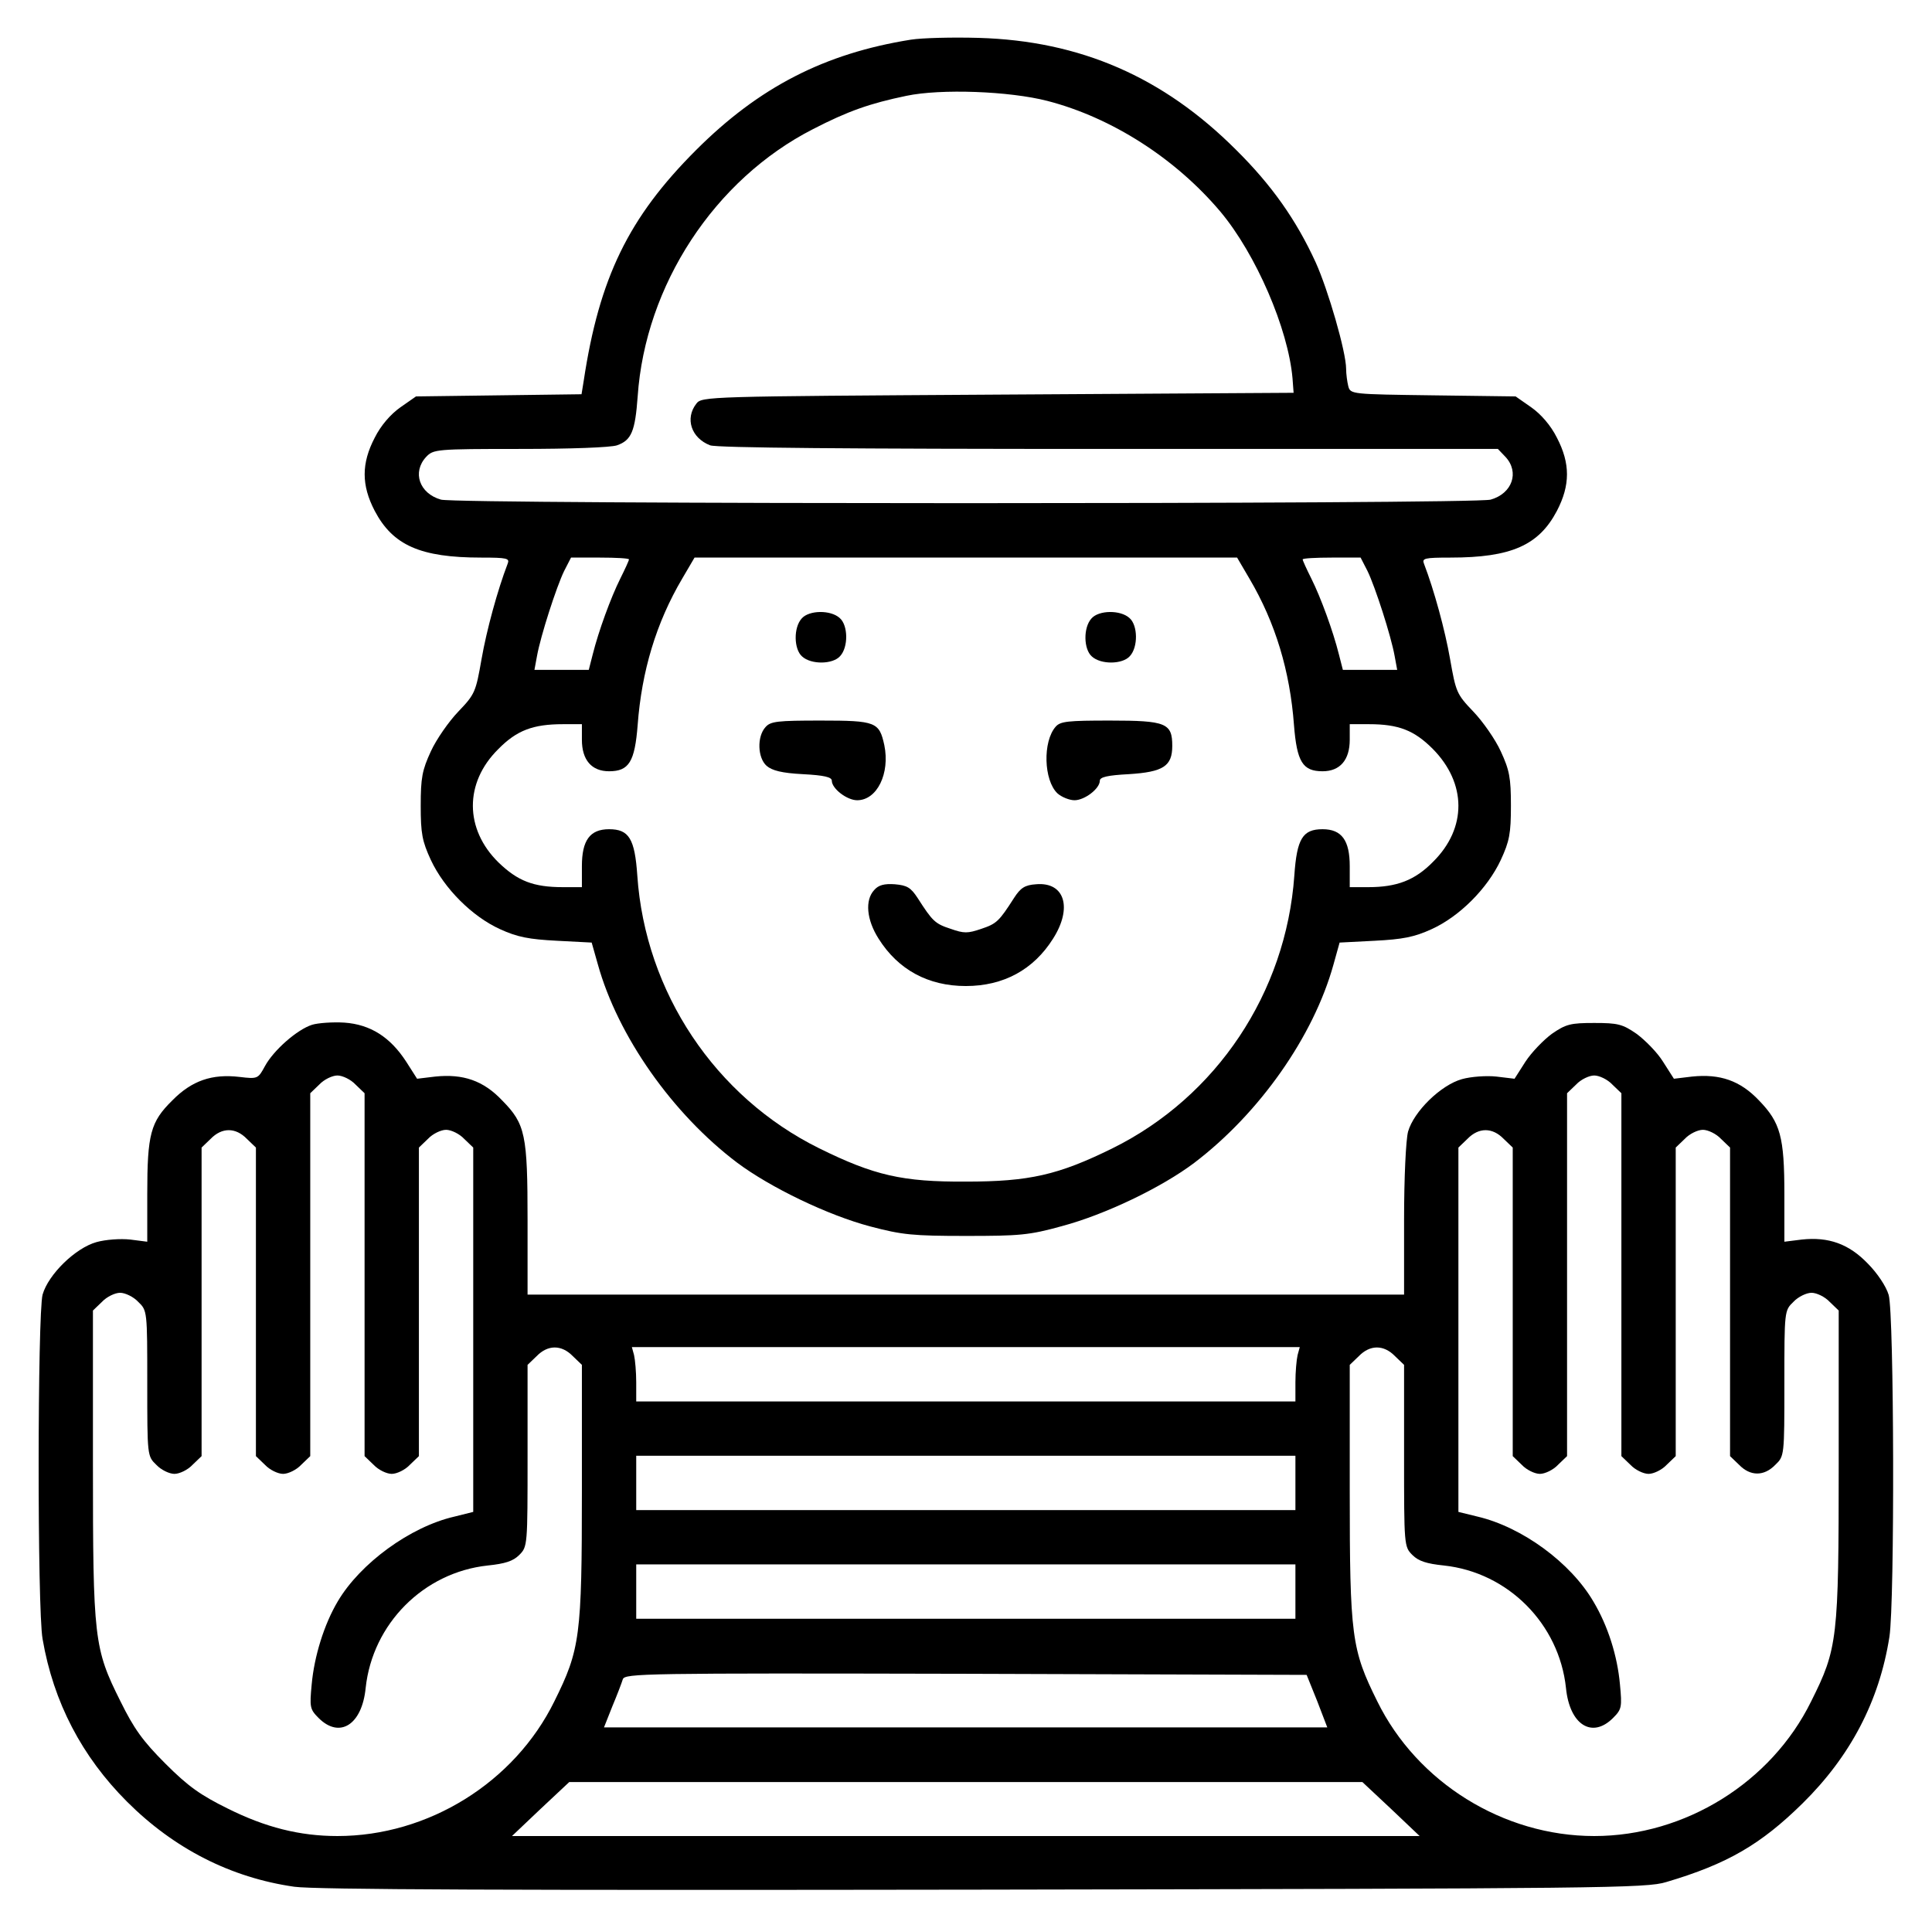
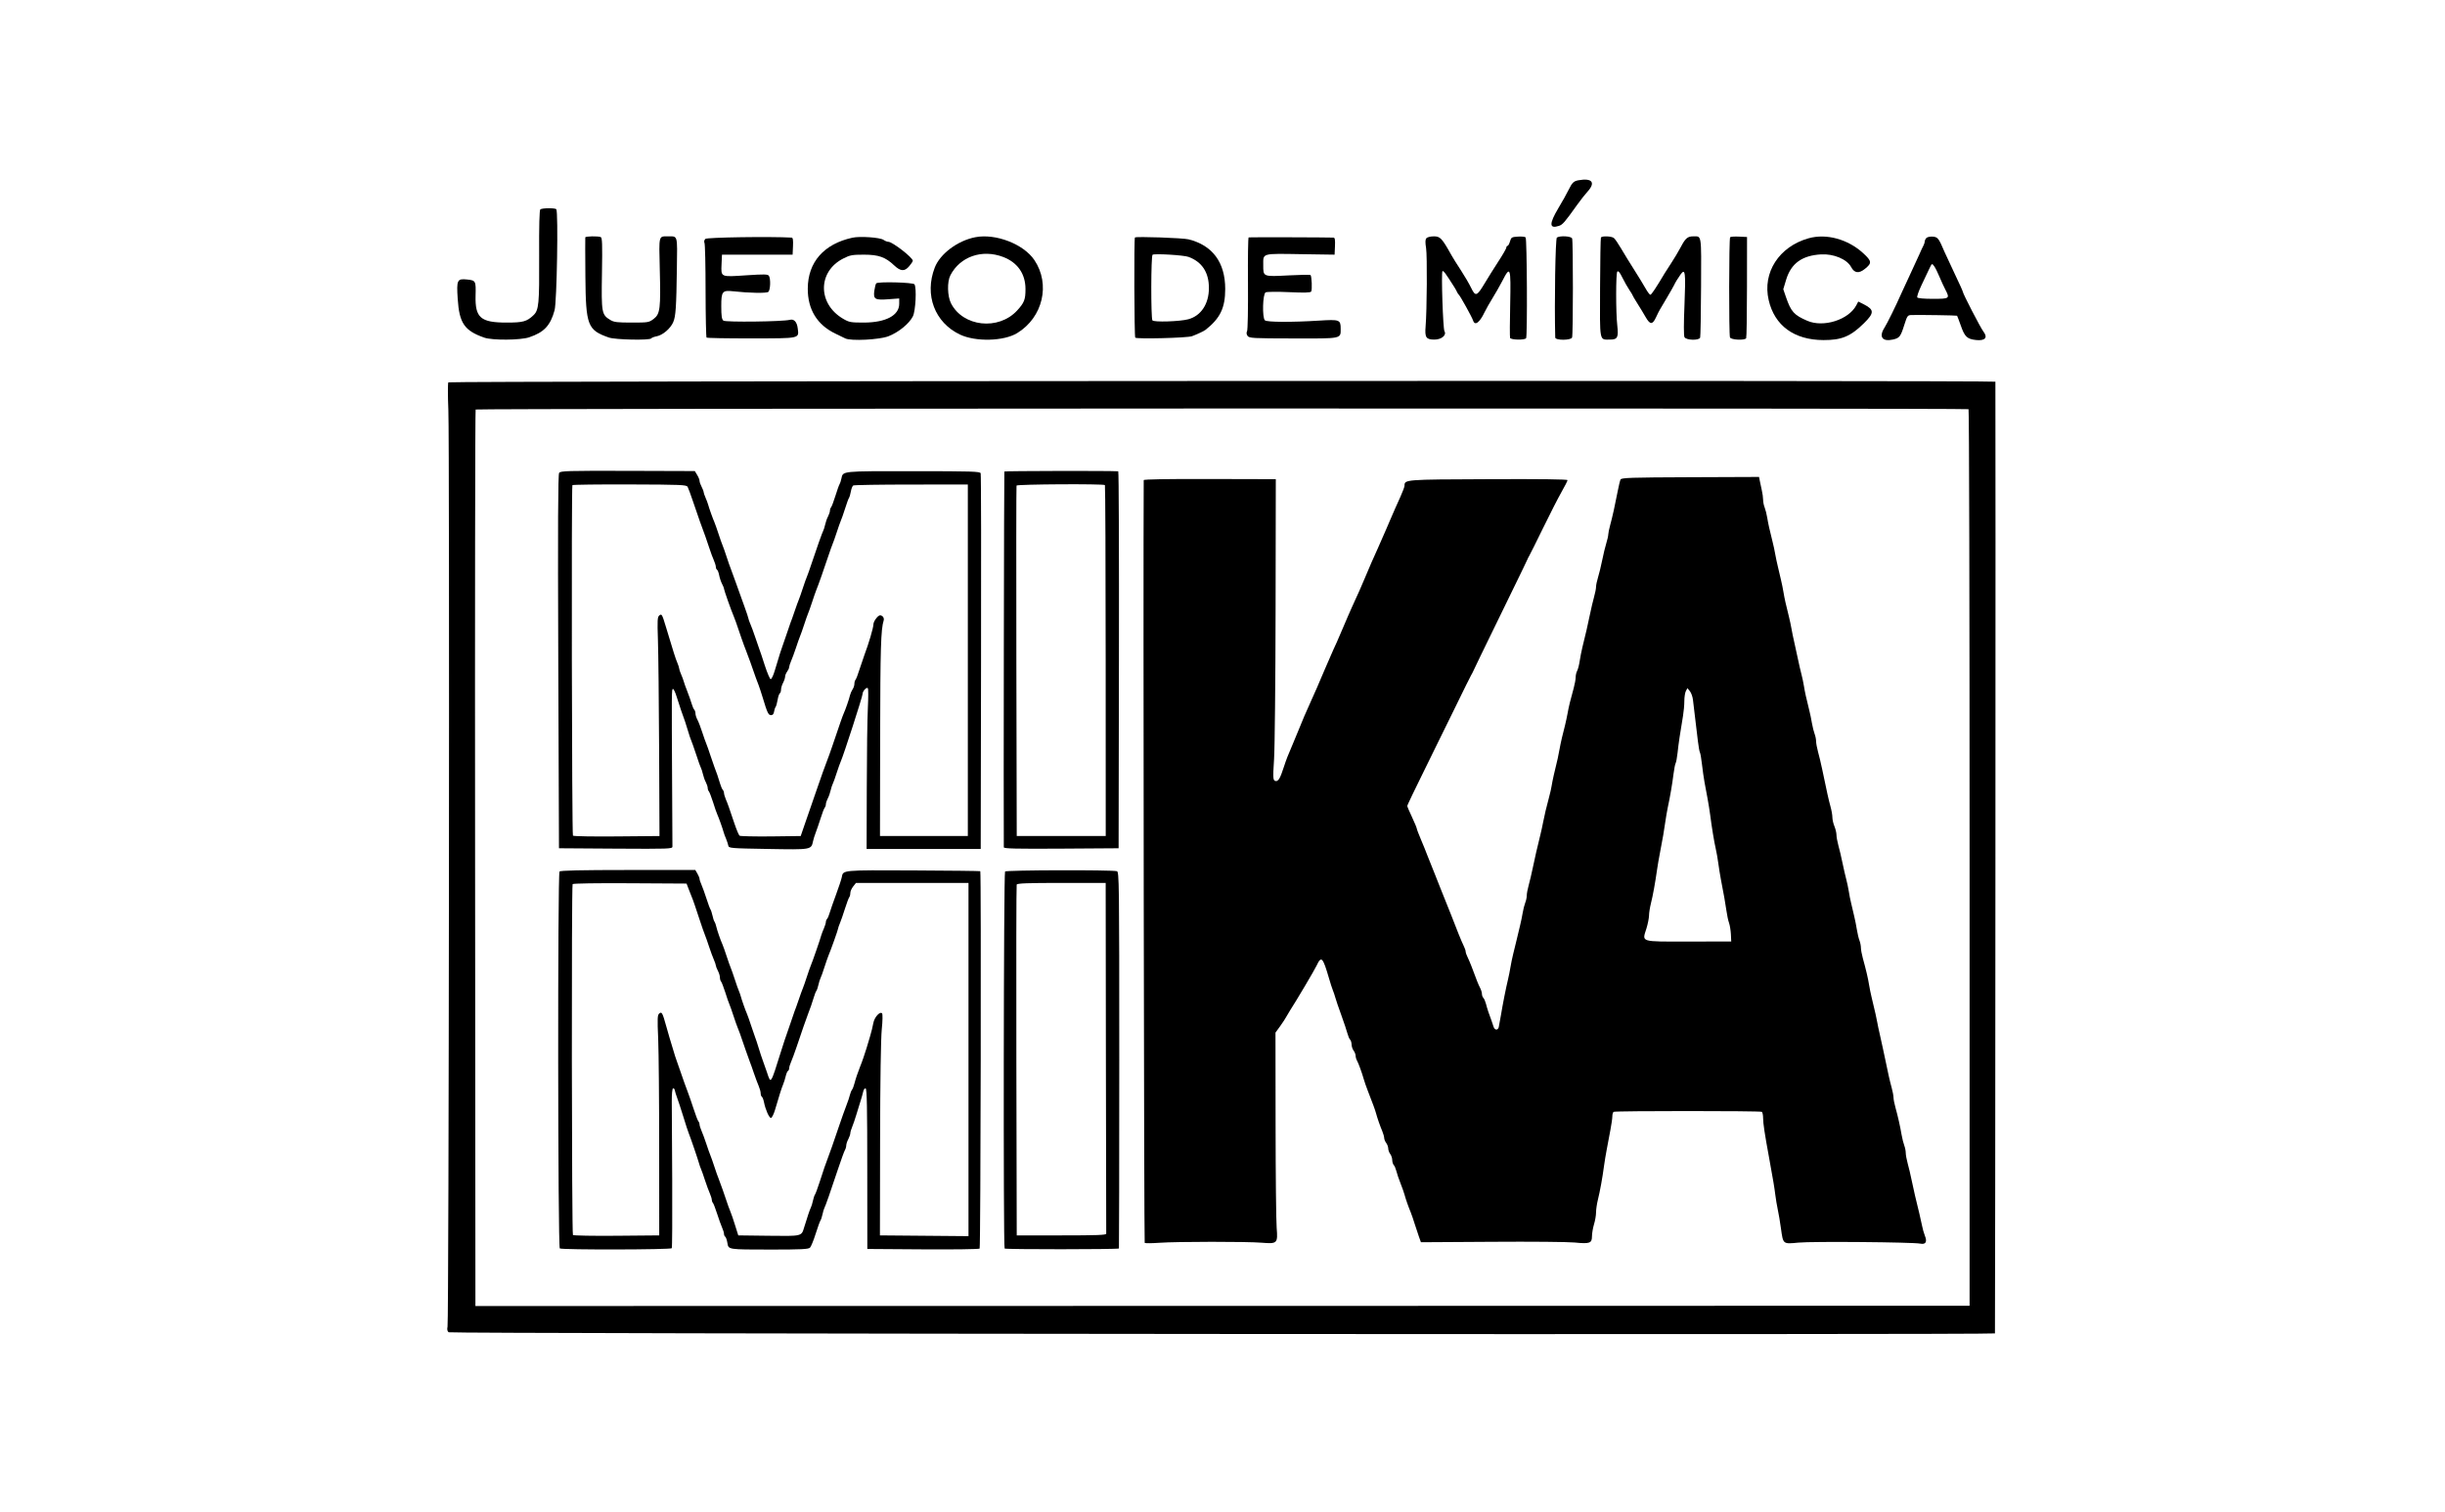
- <svg xmlns="http://www.w3.org/2000/svg" version="1.0" width="533.416pt" height="532.216pt" viewBox="0 0 533.416 532.216" preserveAspectRatio="xMidYMid meet">
-   <g transform="translate(10.658,521.958) scale(0.1,-0.1)" fill="#000000" stroke="none">
-     <path d="M2408 5110 c-238 -38 -419 -131 -593 -305 -186 -186 -267 -352 -310 -637 l-6 -37 -229 -3 -228 -3 -43 -30 c-27 -19 -54 -50 -71 -84 -37 -71 -37 -131 0 -202 50 -95 126 -129 294 -129 72 0 79 -2 73 -17 -28 -73 -58 -183 -72 -263 -16 -91 -18 -97 -64 -145 -26 -27 -61 -77 -76 -110 -24 -52 -28 -73 -28 -150 0 -77 4 -98 28 -150 37 -79 114 -156 191 -191 48 -22 80 -28 157 -32 l96 -5 17 -60 c55 -198 206 -413 385 -548 91 -68 250 -145 368 -176 87 -23 117 -26 263 -26 148 0 175 2 265 27 120 32 276 107 366 175 180 137 329 349 384 547 l17 61 97 5 c77 4 109 10 157 32 77 35 154 112 191 191 24 52 28 73 28 150 0 77 -4 98 -28 150 -15 33 -50 83 -76 110 -46 48 -48 54 -64 145 -14 80 -44 190 -72 263 -6 15 1 17 73 17 168 0 244 34 294 129 37 71 37 131 0 202 -17 34 -44 65 -71 84 l-43 30 -228 3 c-225 3 -228 3 -234 25 -3 12 -6 34 -6 48 0 47 -50 219 -84 294 -54 118 -122 214 -220 311 -201 201 -430 301 -711 309 -71 2 -156 0 -187 -5z m377 -169 c178 -46 354 -159 478 -306 98 -117 187 -323 199 -460 l3 -40 -817 -5 c-802 -5 -817 -5 -832 -25 -32 -41 -14 -95 38 -115 18 -7 382 -10 1101 -10 l1074 0 21 -22 c39 -42 19 -101 -41 -118 -46 -13 -2852 -13 -2898 0 -60 17 -80 76 -41 118 20 21 27 22 259 22 140 0 250 4 268 10 40 14 50 39 57 135 21 307 212 599 484 738 97 50 157 71 258 92 95 20 284 13 389 -14z m-1155 -1266 c0 -3 -11 -27 -24 -53 -26 -52 -60 -145 -76 -209 l-11 -43 -75 0 -75 0 7 38 c10 56 54 192 75 235 l19 37 80 0 c44 0 80 -2 80 -5z m1713 -53 c72 -122 112 -256 123 -404 8 -102 24 -128 79 -128 48 0 75 31 75 87 l0 43 53 0 c82 0 125 -17 176 -68 94 -95 95 -219 1 -312 -50 -51 -100 -70 -179 -70 l-51 0 0 58 c0 71 -22 102 -75 102 -55 0 -71 -26 -78 -128 -23 -324 -215 -611 -502 -753 -150 -74 -230 -92 -405 -92 -175 -1 -253 17 -405 92 -287 142 -480 431 -502 753 -7 102 -23 128 -78 128 -53 0 -75 -31 -75 -102 l0 -58 -52 0 c-82 0 -125 17 -178 68 -94 92 -95 220 -1 313 51 52 96 69 179 69 l52 0 0 -43 c0 -56 27 -87 75 -87 55 0 71 26 79 128 11 148 51 282 123 404 l34 58 749 0 749 0 34 -58z m326 21 c21 -43 65 -179 75 -235 l7 -38 -75 0 -75 0 -11 43 c-16 64 -50 157 -76 209 -13 26 -24 50 -24 53 0 3 36 5 80 5 l80 0 19 -37z" />
-     <path d="M2107 3512 c-23 -25 -22 -85 1 -105 25 -23 85 -22 105 1 23 25 22 85 -1 105 -25 23 -85 22 -105 -1z" />
-     <path d="M2907 3512 c-23 -25 -22 -85 1 -105 25 -23 85 -22 105 1 23 25 22 85 -1 105 -25 23 -85 22 -105 -1z" />
-     <path d="M2007 3212 c-24 -26 -22 -85 3 -107 15 -13 42 -20 100 -23 58 -3 80 -8 80 -18 0 -22 42 -54 70 -54 55 0 91 74 75 152 -14 64 -23 68 -175 68 -120 0 -139 -2 -153 -18z" />
-     <path d="M2808 3213 c-36 -41 -33 -148 5 -184 11 -10 33 -19 47 -19 28 0 70 32 70 54 0 10 22 15 80 18 95 6 120 22 120 78 0 63 -17 70 -172 70 -116 0 -137 -2 -150 -17z" />
-     <path d="M2307 2762 c-26 -28 -21 -82 12 -134 54 -86 137 -131 241 -131 104 0 187 45 241 131 54 85 32 157 -47 150 -31 -2 -43 -10 -61 -38 -41 -64 -48 -71 -90 -85 -38 -13 -48 -13 -85 0 -43 14 -50 21 -91 85 -19 29 -29 35 -63 38 -29 2 -45 -2 -57 -16z" />
-     <path d="M755 2390 c-41 -13 -106 -70 -130 -114 -19 -35 -20 -36 -70 -30 -76 9 -132 -10 -186 -65 -60 -59 -69 -93 -69 -258 l0 -132 -47 6 c-27 3 -68 0 -93 -7 -58 -16 -133 -89 -149 -145 -14 -53 -15 -868 0 -951 30 -175 109 -325 233 -449 130 -130 287 -210 462 -235 57 -8 592 -10 1904 -8 1716 3 1829 4 1884 21 169 50 261 104 376 217 132 130 212 282 240 460 15 97 13 892 -2 944 -7 24 -32 61 -58 87 -52 54 -108 74 -182 66 l-48 -6 0 131 c0 159 -11 198 -70 259 -52 55 -108 74 -185 66 l-50 -6 -30 47 c-16 26 -50 60 -73 77 -39 27 -52 30 -117 30 -65 0 -78 -3 -117 -30 -23 -17 -56 -51 -73 -77 l-30 -47 -50 6 c-27 3 -70 0 -95 -7 -58 -16 -133 -89 -149 -145 -6 -23 -11 -126 -11 -245 l0 -205 -1210 0 -1210 0 0 204 c0 238 -6 267 -70 332 -52 55 -108 74 -185 66 l-50 -6 -30 47 c-44 68 -99 103 -171 108 -32 2 -73 -1 -89 -6z m120 -165 l25 -24 0 -501 0 -501 25 -24 c13 -14 36 -25 50 -25 14 0 37 11 50 25 l25 24 0 426 0 426 25 24 c13 14 36 25 50 25 14 0 37 -11 50 -25 l25 -24 0 -503 0 -503 -52 -13 c-122 -28 -260 -129 -322 -234 -38 -64 -65 -152 -72 -229 -6 -63 -5 -69 19 -93 58 -58 120 -19 130 83 19 177 160 319 337 338 48 5 70 12 87 29 23 23 23 26 23 274 l0 251 25 24 c31 32 69 32 100 0 l25 -24 0 -348 c0 -402 -5 -438 -76 -581 -110 -224 -348 -372 -599 -372 -104 0 -199 24 -303 76 -75 37 -109 61 -172 124 -63 63 -87 97 -124 172 -73 146 -76 171 -76 656 l0 423 25 24 c13 14 36 25 50 25 14 0 37 -11 50 -25 25 -24 25 -25 25 -225 0 -200 0 -201 25 -225 13 -14 36 -25 50 -25 14 0 37 11 50 25 l25 24 0 426 0 426 25 24 c31 32 69 32 100 0 l25 -24 0 -426 0 -426 25 -24 c13 -14 36 -25 50 -25 14 0 37 11 50 25 l25 24 0 501 0 501 25 24 c13 14 36 25 50 25 14 0 37 -11 50 -25z m3470 0 l25 -24 0 -501 0 -501 25 -24 c13 -14 36 -25 50 -25 14 0 37 11 50 25 l25 24 0 426 0 426 25 24 c13 14 36 25 50 25 14 0 37 -11 50 -25 l25 -24 0 -426 0 -426 25 -24 c31 -32 69 -32 100 0 25 24 25 25 25 225 0 200 0 201 25 225 13 14 36 25 50 25 14 0 37 -11 50 -25 l25 -24 0 -423 c0 -485 -3 -510 -76 -656 -110 -224 -348 -372 -599 -372 -251 0 -489 148 -599 372 -71 143 -76 179 -76 581 l0 348 25 24 c31 32 69 32 100 0 l25 -24 0 -251 c0 -248 0 -251 23 -274 17 -17 39 -24 87 -29 177 -19 318 -161 337 -338 10 -102 72 -141 130 -83 24 24 25 30 19 93 -7 78 -33 161 -73 228 -63 108 -197 206 -320 235 l-53 13 0 503 0 503 25 24 c31 32 69 32 100 0 l25 -24 0 -426 0 -426 25 -24 c13 -14 36 -25 50 -25 14 0 37 11 50 25 l25 24 0 501 0 501 25 24 c13 14 36 25 50 25 14 0 37 -11 50 -25z m-869 -747 c-3 -13 -6 -47 -6 -75 l0 -53 -910 0 -910 0 0 53 c0 28 -3 62 -6 75 l-6 22 922 0 922 0 -6 -22z m-6 -353 l0 -75 -910 0 -910 0 0 75 0 75 910 0 910 0 0 -75z m0 -300 l0 -75 -910 0 -910 0 0 75 0 75 910 0 910 0 0 -75z m60 -302 l28 -73 -998 0 -999 0 23 58 c13 31 26 65 29 75 6 16 58 17 947 15 l941 -3 29 -72z m204 -298 l79 -75 -1253 0 -1253 0 79 75 79 74 1095 0 1095 0 79 -74z" />
+ <svg xmlns="http://www.w3.org/2000/svg" version="1.0" width="1800pt" height="1113pt" viewBox="0 0 1800 1113" preserveAspectRatio="xMidYMid meet" style="width: 1386.72px; height: auto;">
+   <g transform="translate(0,1113) scale(0.04,-0.04)" fill="#000000" stroke="none" class="">
+     <path d="M29050 24507 c-87 -16 -116 -45 -181 -178 -31 -64 -115 -215 -188 -336 -172 -289 -169 -385 12 -325 68 23 104 64 332 384 62 87 149 198 194 247 153 168 83 254 -169 208z" />
+     <path d="M9945 23972 c-17 -11 -25 -302 -22 -855 5 -885 -6 -1001 -105 -1094 -124 -117 -191 -135 -493 -135 -481 0 -583 89 -572 499 7 270 3 277 -158 294 -181 19 -194 -8 -171 -356 29 -448 123 -586 489 -714 146 -52 667 -48 826 6 275 92 391 216 468 498 42 155 70 1795 32 1858 -17 26 -251 26 -294 -1z" class="" />
+     <path d="M10772 23456 c-2 -10 -1 -333 2 -718 8 -905 39 -988 432 -1125 119 -42 756 -54 780 -16 7 12 53 30 102 39 110 21 253 143 303 261 46 109 57 271 67 996 9 614 18 582 -158 582 -181 0 -172 34 -157 -596 19 -736 7 -832 -112 -923 -87 -66 -100 -68 -404 -68 -266 0 -327 7 -394 48 -160 96 -166 131 -154 859 9 542 5 656 -23 667 -53 20 -281 16 -284 -6z" class="" />
+     <path d="M12982 23428 c-21 -21 -27 -51 -16 -75 11 -22 20 -419 20 -882 1 -463 9 -849 18 -859 9 -9 380 -16 825 -15 909 1 877 -6 853 186 -14 117 -69 176 -144 156 -125 -34 -1186 -47 -1224 -15 -30 25 -39 86 -39 266 0 272 19 296 219 274 298 -33 615 -38 647 -11 38 32 46 240 11 295 -20 31 -82 32 -419 10 -474 -32 -463 -37 -453 202 l8 178 650 0 650 0 7 156 c5 114 -1 156 -25 158 -395 22 -1560 5 -1588 -24z" class="" />
+     <path d="M15688 23450 c-525 -115 -819 -450 -821 -936 -2 -384 173 -669 508 -829 76 -36 157 -76 181 -88 103 -52 635 -25 800 41 186 74 377 230 445 364 51 99 72 523 30 590 -23 36 -672 53 -704 18 -11 -12 -27 -76 -36 -141 -19 -152 13 -171 267 -151 l192 14 0 -99 c0 -213 -247 -344 -650 -345 -244 0 -271 5 -384 71 -471 277 -468 870 6 1109 121 62 164 70 376 70 274 0 397 -44 560 -198 118 -111 192 -115 277 -13 36 42 65 87 65 99 0 58 -375 349 -451 349 -21 0 -61 16 -89 36 -63 44 -434 70 -572 39z" class="" />
+     <path d="M17950 23459 c-325 -63 -649 -306 -746 -559 -194 -502 -1 -1012 465 -1233 289 -136 807 -123 1053 28 472 288 615 898 316 1343 -198 295 -714 494 -1088 421z m515 -364 c263 -101 408 -309 409 -587 1 -195 -22 -255 -154 -398 -343 -372 -997 -300 -1217 133 -67 132 -73 396 -12 514 178 346 584 487 974 338z" class="" />
+     <path d="M20888 23454 c-18 -18 -12 -1817 6 -1843 20 -29 954 -6 1044 26 85 31 220 94 248 116 272 214 364 405 364 754 0 488 -233 803 -675 913 -103 26 -966 56 -987 34z m987 -357 c248 -92 375 -285 375 -573 0 -292 -145 -512 -380 -575 -154 -42 -637 -57 -660 -20 -29 47 -27 1194 3 1208 48 24 576 -8 662 -40z" class="" />
+     <path d="M22981 23456 c-10 -3 -16 -384 -12 -845 3 -470 -4 -858 -17 -882 -15 -28 -11 -57 10 -87 31 -41 94 -45 840 -46 904 -2 873 -9 873 179 0 166 -19 173 -400 149 -512 -32 -960 -29 -995 6 -52 52 -40 488 14 514 24 12 218 14 431 4 282 -13 393 -10 407 11 21 30 11 281 -12 305 -8 7 -185 4 -393 -7 -487 -25 -477 -29 -477 191 0 222 -38 211 712 199 l601 -9 7 156 c5 114 -1 156 -25 158 -99 5 -1548 9 -1564 4z" class="" />
+     <path d="M26252 23440 c-21 -25 -22 -76 -5 -181 22 -141 16 -1144 -9 -1442 -17 -203 9 -242 162 -242 131 0 229 82 185 154 -27 43 -61 1079 -37 1104 17 17 55 -33 221 -296 17 -27 39 -66 48 -87 9 -21 24 -43 33 -50 24 -19 244 -415 262 -474 33 -103 119 -41 212 154 29 59 94 175 146 258 51 82 133 225 181 318 147 287 158 254 144 -425 -8 -326 -8 -608 -2 -625 14 -38 272 -43 295 -5 25 40 16 1830 -9 1855 -12 12 -77 19 -143 14 -114 -7 -123 -13 -145 -89 -13 -44 -33 -81 -45 -81 -11 0 -21 -14 -21 -30 0 -17 -66 -132 -147 -256 -81 -125 -198 -311 -259 -414 -137 -229 -164 -237 -244 -71 -34 72 -119 216 -187 321 -69 104 -147 229 -173 276 -175 314 -208 349 -324 349 -64 0 -122 -15 -139 -35z" class="" />
+     <path d="M28654 23453 c-27 -17 -47 -1201 -30 -1840 1 -55 289 -54 310 0 20 51 20 1773 1 1823 -17 43 -221 55 -281 17z" />
+     <path d="M29465 23454 c-7 -11 -14 -429 -16 -928 -4 -1014 -16 -950 182 -951 139 0 160 39 135 257 -28 243 -27 967 0 994 19 19 47 -14 93 -109 37 -75 95 -178 129 -228 34 -50 62 -97 62 -103 0 -6 38 -71 84 -143 46 -72 114 -184 151 -249 83 -147 128 -150 192 -13 27 59 59 123 72 144 12 21 72 122 133 225 61 103 118 204 128 225 23 50 68 125 121 199 86 121 96 40 72 -550 -15 -352 -15 -577 0 -605 31 -57 266 -64 288 -8 7 20 15 442 17 938 5 981 13 926 -143 926 -105 0 -145 -34 -232 -200 -40 -76 -117 -205 -171 -287 -55 -83 -110 -170 -124 -193 -156 -263 -244 -395 -263 -395 -13 0 -53 53 -90 119 -37 65 -131 220 -210 344 -79 123 -186 298 -238 387 -52 89 -112 177 -133 194 -43 35 -219 42 -239 10z" class="" />
+     <path d="M31843 23459 c-22 -21 -24 -1789 -3 -1844 18 -46 271 -58 298 -15 8 14 15 439 15 944 l1 919 -147 7 c-81 4 -155 -1 -164 -11z" class="" />
+     <path d="M33285 23439 c-542 -153 -850 -631 -733 -1136 108 -471 469 -735 1008 -737 336 -1 499 67 746 310 191 188 191 249 1 346 l-106 53 -36 -69 c-141 -267 -605 -414 -902 -285 -245 106 -299 166 -392 435 l-50 146 53 176 c91 299 292 445 642 465 231 14 477 -89 553 -231 61 -115 142 -126 254 -36 133 107 129 142 -31 289 -281 258 -679 367 -1007 274z" class="" stroke-width="1" />
+     <path d="M35456 23446 c-17 -17 -31 -46 -31 -64 0 -18 -11 -52 -24 -76 -13 -24 -49 -100 -78 -168 -30 -69 -105 -232 -167 -363 -61 -131 -132 -282 -156 -337 -108 -244 -262 -558 -318 -647 -106 -167 -37 -259 158 -215 120 27 140 52 208 268 55 173 61 181 136 183 190 4 828 -6 836 -13 4 -5 34 -85 67 -177 73 -211 117 -252 282 -270 166 -18 221 44 136 155 -53 68 -380 701 -380 735 0 10 -66 156 -147 325 -80 168 -165 351 -189 406 -106 251 -124 274 -215 282 -48 4 -101 -7 -118 -24z m240 -716 c33 -78 80 -183 107 -233 87 -167 80 -172 -227 -172 -164 0 -280 10 -289 26 -9 15 25 113 75 219 51 106 115 242 143 302 52 109 52 110 92 56 22 -30 67 -119 99 -198z" class="" />
+     <path d="M8252 20788 c-11 -14 -11 -245 0 -513 24 -579 10 -16753 -15 -16864 -11 -53 -5 -86 20 -106 33 -28 28433 -49 28460 -21 6 6 14 16956 8 17516 0 26 -28454 13 -28473 -12z m27979 -494 c11 -4 19 -3718 19 -8254 l0 -8247 -13750 -3 -13750 -2 -6 8237 c-4 4531 1 8249 10 8263 14 21 27413 27 27477 6z" class="" stroke-width="1" />
+     <path d="M10291 19122 c-21 -30 -25 -941 -16 -3475 l13 -3434 1043 -7 c982 -6 1044 -4 1045 37 0 25 -2 545 -6 1157 -9 1717 -9 1737 15 1745 13 4 45 -63 71 -150 27 -87 63 -197 80 -245 68 -188 94 -265 114 -337 22 -81 69 -219 103 -300 11 -28 44 -124 73 -213 28 -89 61 -180 72 -201 11 -21 29 -75 39 -120 10 -45 33 -113 53 -149 19 -37 35 -85 35 -106 0 -22 9 -50 21 -63 12 -13 46 -102 77 -198 30 -97 65 -198 78 -225 28 -62 98 -257 116 -325 7 -28 28 -84 46 -125 17 -42 36 -98 41 -125 9 -49 34 -51 734 -63 799 -14 792 -15 826 143 8 38 30 109 49 157 19 48 59 166 90 263 30 96 64 185 76 198 12 13 21 41 21 63 0 21 16 69 35 106 20 36 43 104 53 149 10 45 28 99 39 120 11 21 44 112 72 201 29 89 63 185 76 213 48 104 400 1192 400 1237 0 55 75 137 98 108 9 -11 9 -172 0 -358 -10 -186 -19 -847 -20 -1469 l-3 -1131 1050 0 1050 0 6 3438 c4 1892 1 3456 -7 3477 -11 33 -169 38 -1245 38 -1328 1 -1288 5 -1318 -136 -9 -44 -25 -91 -34 -104 -10 -14 -44 -110 -76 -213 -32 -103 -68 -198 -80 -211 -11 -13 -21 -41 -21 -63 0 -21 -16 -69 -35 -106 -20 -36 -43 -104 -53 -150 -10 -45 -25 -94 -33 -107 -18 -31 -135 -360 -218 -613 -34 -103 -72 -210 -84 -237 -13 -28 -47 -124 -76 -213 -29 -89 -62 -185 -74 -212 -12 -28 -47 -124 -77 -213 -30 -89 -64 -185 -76 -212 -11 -28 -44 -124 -73 -213 -29 -89 -62 -185 -73 -212 -20 -50 -54 -158 -144 -457 -25 -85 -59 -156 -74 -156 -15 0 -64 115 -110 256 -45 141 -91 279 -103 307 -11 27 -44 123 -73 212 -30 89 -69 198 -89 241 -19 44 -35 88 -35 99 0 11 -35 116 -78 234 -43 117 -112 309 -153 426 -41 117 -84 235 -96 263 -12 27 -45 123 -74 212 -29 89 -63 185 -75 213 -12 27 -46 123 -75 212 -29 89 -63 185 -75 213 -28 62 -98 258 -116 325 -7 27 -29 85 -48 128 -19 44 -35 90 -35 104 0 13 -17 57 -37 96 -21 39 -38 88 -38 109 0 21 -20 70 -44 109 l-43 71 -1235 4 c-1110 3 -1237 -1 -1262 -37z m2365 -258 c13 -24 56 -140 96 -260 69 -208 199 -576 231 -654 8 -21 39 -111 68 -200 29 -89 69 -198 89 -241 19 -44 35 -96 35 -118 0 -21 10 -44 22 -52 12 -7 30 -52 39 -100 9 -48 32 -118 52 -157 20 -38 37 -80 37 -93 0 -23 134 -403 177 -501 22 -51 46 -118 146 -413 31 -89 66 -185 78 -212 12 -28 50 -129 84 -225 98 -280 121 -346 153 -425 16 -42 49 -143 74 -225 85 -283 105 -325 154 -325 31 0 49 21 55 62 5 34 18 74 29 88 10 13 27 72 37 131 9 58 28 112 40 120 13 8 23 39 23 69 0 30 17 87 38 126 20 39 37 91 37 114 0 23 17 64 37 91 20 27 37 64 37 82 1 19 17 69 36 113 20 43 59 152 89 241 29 89 63 185 75 213 12 27 46 123 75 212 29 89 63 185 75 213 12 27 46 123 75 212 29 89 62 185 74 213 29 67 160 437 225 637 30 89 64 185 76 213 12 27 46 123 75 212 29 89 63 185 75 213 13 27 48 128 79 225 30 96 63 186 73 200 10 13 25 66 34 117 9 51 29 101 44 110 15 9 495 17 1068 17 l1041 1 0 -3235 0 -3235 -809 0 -808 0 3 1816 c3 1638 13 1987 65 2152 14 44 -19 92 -66 94 -40 1 -123 -111 -123 -167 0 -60 -87 -356 -164 -558 -18 -48 -58 -166 -89 -262 -30 -97 -64 -186 -76 -199 -12 -13 -21 -47 -21 -76 0 -29 -15 -74 -34 -101 -18 -27 -40 -78 -48 -112 -15 -68 -81 -258 -117 -337 -22 -50 -61 -162 -205 -588 -40 -117 -82 -235 -94 -262 -22 -51 -126 -342 -227 -638 -30 -89 -61 -179 -69 -200 -7 -21 -54 -156 -104 -300 l-90 -262 -550 -7 c-302 -3 -561 3 -575 13 -14 10 -56 109 -93 219 -106 315 -125 369 -161 453 -18 44 -33 95 -33 114 0 19 -10 46 -23 59 -12 13 -34 63 -48 111 -27 96 -75 235 -107 313 -11 27 -44 123 -73 212 -29 89 -63 185 -75 213 -12 27 -46 123 -75 212 -28 89 -68 192 -88 229 -20 36 -36 88 -36 114 0 26 -10 58 -23 71 -12 13 -34 63 -48 111 -14 48 -49 149 -79 225 -30 76 -60 160 -67 188 -7 27 -29 85 -48 128 -19 44 -35 91 -35 106 0 14 -16 63 -35 108 -32 73 -67 186 -209 658 -70 233 -78 246 -122 209 -34 -28 -37 -88 -25 -446 8 -227 18 -1133 22 -2013 l7 -1600 -786 -7 c-433 -4 -795 2 -807 14 -20 20 -30 6418 -10 6451 6 9 480 15 1054 13 954 -3 1045 -7 1067 -45z" class="" />
+     <path d="M18485 19147 c-6 -11 -16 -6225 -10 -6916 0 -25 220 -30 1056 -25 l1057 7 6 3468 c3 1908 -2 3470 -13 3470 -177 11 -2089 7 -2096 -4z m1851 -250 c7 -7 14 -1464 14 -3236 l1 -3223 -819 0 -819 0 -7 3212 c-3 1767 -2 3224 3 3238 10 25 1602 35 1627 9z" class="" />
+     <path d="M29826 19000 c-10 -21 -32 -111 -49 -200 -48 -251 -103 -500 -142 -640 -19 -70 -35 -147 -35 -171 0 -25 -16 -97 -36 -161 -20 -63 -54 -205 -76 -315 -22 -110 -57 -253 -77 -316 -20 -64 -36 -142 -36 -173 0 -31 -16 -114 -36 -184 -20 -70 -54 -217 -77 -327 -40 -195 -74 -341 -138 -600 -17 -69 -39 -183 -50 -254 -10 -70 -31 -151 -46 -179 -16 -29 -28 -82 -28 -120 0 -37 -16 -125 -35 -195 -63 -227 -93 -350 -113 -465 -11 -62 -33 -163 -48 -225 -15 -62 -40 -163 -56 -225 -15 -62 -36 -163 -47 -225 -18 -106 -31 -164 -103 -462 -16 -69 -34 -159 -40 -200 -6 -42 -26 -132 -45 -200 -48 -175 -91 -358 -113 -475 -10 -55 -32 -157 -49 -225 -65 -264 -98 -407 -138 -600 -23 -110 -57 -258 -77 -328 -20 -70 -36 -156 -36 -192 0 -36 -13 -96 -29 -135 -15 -39 -36 -121 -46 -183 -10 -62 -32 -169 -49 -237 -17 -69 -46 -187 -63 -263 -18 -76 -47 -194 -64 -262 -17 -69 -39 -176 -49 -238 -10 -62 -30 -163 -45 -225 -38 -157 -97 -455 -131 -662 -16 -97 -34 -195 -40 -219 -17 -62 -78 -54 -96 12 -9 31 -25 79 -36 107 -42 107 -82 228 -102 309 -12 46 -33 96 -48 111 -15 15 -27 48 -27 74 0 26 -16 78 -35 114 -33 63 -59 130 -154 385 -22 59 -56 138 -75 177 -20 39 -36 86 -36 105 0 18 -16 65 -36 104 -33 65 -141 330 -232 571 -21 55 -53 133 -70 175 -18 41 -52 125 -75 187 -24 62 -58 146 -75 188 -18 41 -51 125 -74 187 -24 62 -57 146 -75 188 -17 41 -49 120 -70 175 -20 55 -72 183 -115 284 -43 101 -78 194 -78 206 0 11 -39 105 -87 208 -49 103 -88 196 -88 207 0 11 142 306 315 657 173 351 433 879 577 1175 144 296 272 554 285 575 13 21 30 54 39 75 14 34 110 232 759 1563 121 247 227 466 235 487 8 21 25 54 38 75 13 21 127 250 254 510 127 260 279 558 339 663 60 104 109 201 109 215 0 16 -497 22 -1454 18 -1547 -6 -1546 -6 -1546 -122 0 -19 -34 -110 -76 -203 -77 -169 -115 -256 -185 -419 -21 -48 -55 -127 -75 -175 -40 -93 -78 -178 -159 -362 -28 -62 -78 -174 -112 -250 -33 -76 -86 -199 -117 -275 -59 -142 -138 -322 -238 -537 -31 -69 -105 -237 -162 -373 -58 -136 -114 -266 -124 -288 -11 -22 -38 -82 -61 -133 -88 -201 -119 -271 -155 -356 -20 -48 -54 -127 -75 -175 -20 -48 -53 -124 -72 -169 -19 -45 -71 -160 -114 -256 -113 -251 -135 -302 -225 -525 -44 -110 -96 -234 -114 -275 -83 -191 -110 -261 -157 -404 -64 -198 -97 -259 -141 -259 -60 0 -63 35 -39 404 13 197 26 1437 28 2755 l4 2397 -1215 3 c-796 2 -1216 -5 -1216 -21 -11 -1951 6 -14027 18 -14038 11 -9 132 -8 270 2 323 23 1612 24 1886 1 285 -23 296 -12 273 273 -10 116 -19 972 -20 1903 l-2 1691 88 121 c48 67 98 144 112 172 14 27 45 79 69 116 109 167 450 743 489 826 86 184 113 156 229 -242 24 -83 55 -179 69 -213 14 -34 35 -96 46 -137 11 -42 61 -188 111 -325 50 -138 100 -288 112 -335 12 -46 33 -96 48 -111 15 -15 27 -56 28 -91 0 -35 17 -85 37 -112 20 -27 37 -69 37 -94 0 -25 11 -65 25 -89 27 -47 91 -223 125 -343 11 -42 45 -137 74 -213 103 -266 130 -338 151 -412 27 -99 73 -231 116 -333 19 -45 34 -101 35 -125 0 -23 17 -64 37 -91 20 -27 37 -72 37 -101 0 -30 17 -75 37 -102 20 -27 37 -77 37 -112 1 -35 13 -76 28 -91 15 -15 36 -65 48 -111 11 -47 45 -146 75 -222 30 -76 64 -171 75 -212 24 -88 70 -220 114 -325 17 -42 50 -137 73 -213 24 -76 59 -183 79 -238 l36 -100 1305 8 c718 5 1403 -1 1523 -13 279 -28 320 -13 320 113 0 53 17 152 37 220 21 67 38 167 38 221 0 54 16 161 35 237 37 148 83 399 113 627 10 76 33 211 50 300 17 89 47 247 66 351 20 103 36 218 36 254 0 37 11 74 24 82 31 19 2696 19 2727 0 13 -8 24 -61 24 -118 0 -95 28 -283 113 -744 76 -419 93 -519 111 -663 10 -82 31 -206 46 -275 15 -68 42 -223 58 -344 41 -296 34 -291 322 -263 251 25 2105 9 2243 -19 101 -20 131 34 83 149 -17 43 -40 123 -50 178 -11 55 -33 156 -50 225 -73 298 -100 411 -139 600 -22 110 -57 257 -77 327 -19 70 -35 156 -35 192 0 36 -12 96 -27 135 -15 39 -37 127 -49 196 -27 159 -68 340 -113 502 -20 70 -36 153 -36 185 0 32 -16 115 -35 185 -33 118 -55 215 -157 703 -20 96 -49 225 -63 287 -15 62 -35 158 -45 213 -17 93 -30 151 -103 456 -16 65 -37 169 -47 231 -19 120 -58 285 -115 490 -19 70 -35 156 -35 192 0 36 -12 96 -27 135 -15 39 -36 127 -47 196 -11 68 -32 178 -48 243 -15 66 -41 172 -56 238 -16 65 -37 169 -46 231 -10 62 -30 158 -45 213 -15 55 -46 190 -69 300 -22 110 -57 257 -77 327 -19 70 -35 157 -35 194 0 37 -17 108 -37 157 -21 50 -38 124 -38 166 0 42 -16 133 -36 203 -34 123 -62 249 -151 678 -23 110 -58 257 -78 327 -19 70 -35 156 -35 192 0 36 -12 96 -27 135 -15 39 -37 127 -49 196 -11 68 -33 175 -49 237 -58 232 -82 341 -99 450 -10 62 -30 157 -45 213 -15 55 -46 190 -69 300 -23 110 -54 250 -68 312 -15 62 -35 163 -46 225 -11 62 -32 163 -48 225 -57 224 -82 340 -100 450 -10 62 -31 166 -47 231 -15 66 -41 172 -56 238 -16 65 -38 169 -49 231 -10 62 -32 163 -48 225 -57 225 -82 340 -100 450 -10 62 -31 144 -46 183 -16 39 -29 103 -29 143 0 40 -11 121 -25 180 -13 59 -30 137 -37 174 l-13 67 -1265 -5 c-1096 -4 -1267 -10 -1284 -42z m1333 -4057 c7 -58 25 -212 41 -343 17 -131 39 -319 50 -418 12 -99 28 -192 37 -206 9 -15 26 -114 38 -220 12 -107 33 -255 47 -331 14 -76 39 -211 56 -300 17 -89 38 -224 48 -300 27 -215 74 -502 103 -625 15 -62 35 -180 46 -262 11 -83 32 -215 47 -294 56 -287 82 -434 103 -581 11 -83 33 -184 48 -225 15 -42 30 -135 34 -208 l6 -133 -787 -1 c-904 -1 -854 -16 -773 242 25 82 46 188 47 235 0 48 16 149 35 225 36 142 79 379 114 627 11 76 32 199 47 275 58 302 83 444 103 593 12 85 33 209 47 275 40 182 82 426 105 613 12 93 29 182 39 198 10 16 26 103 36 194 16 158 50 383 100 679 13 76 24 198 24 270 0 72 13 155 28 184 l29 54 45 -56 c25 -31 51 -103 57 -161z" class="" />
+     <path d="M10298 11785 c-36 -43 -31 -6915 5 -6937 45 -28 2044 -24 2061 4 8 13 11 572 8 1242 -4 670 -8 1325 -8 1456 -1 138 9 241 24 245 13 4 28 -13 32 -37 4 -25 23 -85 41 -133 19 -48 70 -206 115 -350 44 -144 90 -285 102 -312 28 -66 171 -486 188 -550 7 -28 23 -73 35 -100 13 -28 46 -124 75 -213 30 -89 69 -198 89 -241 19 -44 35 -95 35 -114 0 -19 9 -46 21 -59 12 -13 46 -102 77 -198 31 -97 72 -211 91 -254 20 -44 36 -96 36 -118 0 -21 10 -44 23 -52 12 -8 30 -58 39 -112 22 -128 -1 -124 806 -125 548 0 687 7 715 35 19 19 66 134 104 255 39 121 78 232 89 246 10 13 26 64 37 112 10 48 25 99 33 113 18 30 119 316 254 725 55 165 111 319 125 343 14 24 25 63 25 87 0 25 17 77 38 116 20 39 37 88 37 109 0 20 15 72 34 116 18 43 53 146 78 229 24 82 59 195 77 250 18 55 39 131 48 170 8 40 28 66 45 60 23 -7 30 -353 30 -1483 l1 -1472 1023 -7 c563 -4 1033 3 1044 14 19 19 31 6927 12 6946 -4 4 -560 11 -1234 14 -1321 6 -1290 9 -1315 -125 -7 -37 -54 -180 -105 -317 -51 -138 -104 -290 -118 -338 -13 -48 -35 -98 -47 -111 -13 -13 -23 -40 -23 -59 0 -19 -16 -70 -35 -114 -19 -43 -41 -101 -49 -128 -21 -79 -165 -495 -190 -550 -12 -28 -46 -124 -75 -213 -29 -89 -62 -185 -74 -212 -12 -28 -47 -124 -77 -213 -30 -89 -64 -185 -76 -212 -11 -28 -44 -124 -73 -213 -29 -89 -62 -185 -73 -212 -12 -28 -58 -169 -103 -313 -195 -621 -186 -607 -260 -383 -27 80 -62 179 -78 221 -16 41 -49 142 -74 225 -25 82 -54 172 -66 200 -11 27 -44 123 -73 212 -29 89 -63 185 -75 213 -29 64 -98 260 -115 325 -7 27 -23 72 -35 100 -13 27 -46 123 -75 212 -29 89 -63 185 -75 213 -12 27 -46 123 -75 212 -29 89 -63 185 -75 213 -37 80 -102 269 -117 337 -7 34 -22 74 -32 88 -11 13 -27 64 -37 112 -11 48 -27 99 -37 113 -10 13 -43 103 -74 200 -31 96 -72 210 -91 253 -20 44 -36 92 -36 109 0 16 -18 60 -39 96 l-39 67 -1238 0 c-866 0 -1245 -9 -1261 -28z m2386 -347 c26 -69 57 -148 69 -175 11 -28 61 -174 110 -325 50 -152 100 -298 113 -325 12 -28 46 -124 75 -213 30 -89 69 -198 89 -241 19 -44 35 -90 35 -104 0 -13 17 -57 37 -96 21 -39 38 -95 38 -123 0 -28 9 -62 21 -75 12 -13 46 -102 77 -198 30 -97 65 -198 78 -225 12 -28 46 -124 75 -213 29 -89 63 -185 75 -212 23 -51 44 -112 147 -413 31 -89 65 -185 76 -212 12 -28 46 -124 76 -213 31 -89 71 -198 90 -241 19 -44 35 -102 35 -130 0 -28 10 -57 22 -65 12 -7 29 -50 38 -95 27 -139 95 -294 129 -294 17 0 50 65 74 144 89 302 119 396 149 469 17 41 39 111 49 156 10 44 28 87 41 95 13 8 23 31 23 52 0 22 16 74 36 118 19 43 63 163 98 266 83 250 188 551 213 613 32 77 79 216 108 312 14 48 34 99 45 113 10 13 28 64 38 111 10 48 28 104 39 125 11 21 44 112 72 201 29 89 62 185 74 213 40 92 177 477 177 497 0 11 15 55 34 99 18 43 60 163 92 266 33 103 68 198 79 211 11 13 20 48 20 78 0 30 23 84 52 120 l52 66 1035 0 1036 0 0 -3250 0 -3251 -815 7 -815 7 3 1762 c2 1090 14 1866 31 2033 16 155 18 280 5 292 -41 40 -142 -73 -161 -182 -10 -58 -37 -167 -60 -243 -23 -76 -51 -171 -63 -212 -24 -83 -89 -272 -122 -350 -38 -94 -82 -225 -103 -307 -11 -46 -31 -96 -44 -113 -13 -17 -30 -59 -38 -93 -7 -34 -37 -124 -67 -200 -29 -76 -86 -233 -125 -350 -93 -277 -197 -575 -223 -637 -27 -67 -68 -185 -145 -425 -36 -110 -73 -212 -84 -225 -10 -14 -27 -65 -37 -112 -10 -48 -27 -104 -38 -125 -20 -39 -65 -173 -125 -370 -48 -160 -38 -158 -652 -150 l-559 7 -59 187 c-32 103 -68 210 -81 238 -22 50 -45 114 -146 412 -31 89 -66 185 -78 213 -12 27 -46 123 -75 212 -29 89 -63 185 -75 213 -12 27 -46 123 -75 212 -30 89 -69 198 -89 241 -19 44 -35 95 -35 114 0 19 -10 46 -22 59 -12 13 -50 114 -86 224 -35 109 -88 261 -117 337 -29 76 -80 216 -112 313 -32 96 -70 203 -83 237 -14 34 -44 130 -68 213 -24 82 -53 178 -64 212 -10 34 -38 130 -61 213 -69 249 -82 272 -128 234 -34 -28 -37 -87 -20 -471 10 -241 18 -1153 18 -2026 l1 -1587 -784 -7 c-431 -4 -793 3 -804 14 -23 23 -28 6421 -6 6458 8 13 455 20 1056 16 l1041 -6 48 -125z" class="" />
+     <path d="M18498 11785 c-26 -31 -34 -6897 -8 -6939 11 -18 2058 -17 2104 1 3 2 6 1562 6 3468 0 3279 -2 3465 -44 3476 -107 26 -2036 21 -2058 -6z m1856 -3422 c2 -1767 5 -3227 6 -3244 2 -25 -178 -31 -822 -31 l-825 0 -7 3212 c-3 1767 -1 3227 6 3244 9 24 197 31 825 31 l813 0 4 -3212z" stroke-width="1" class="" />
  </g>
</svg>
